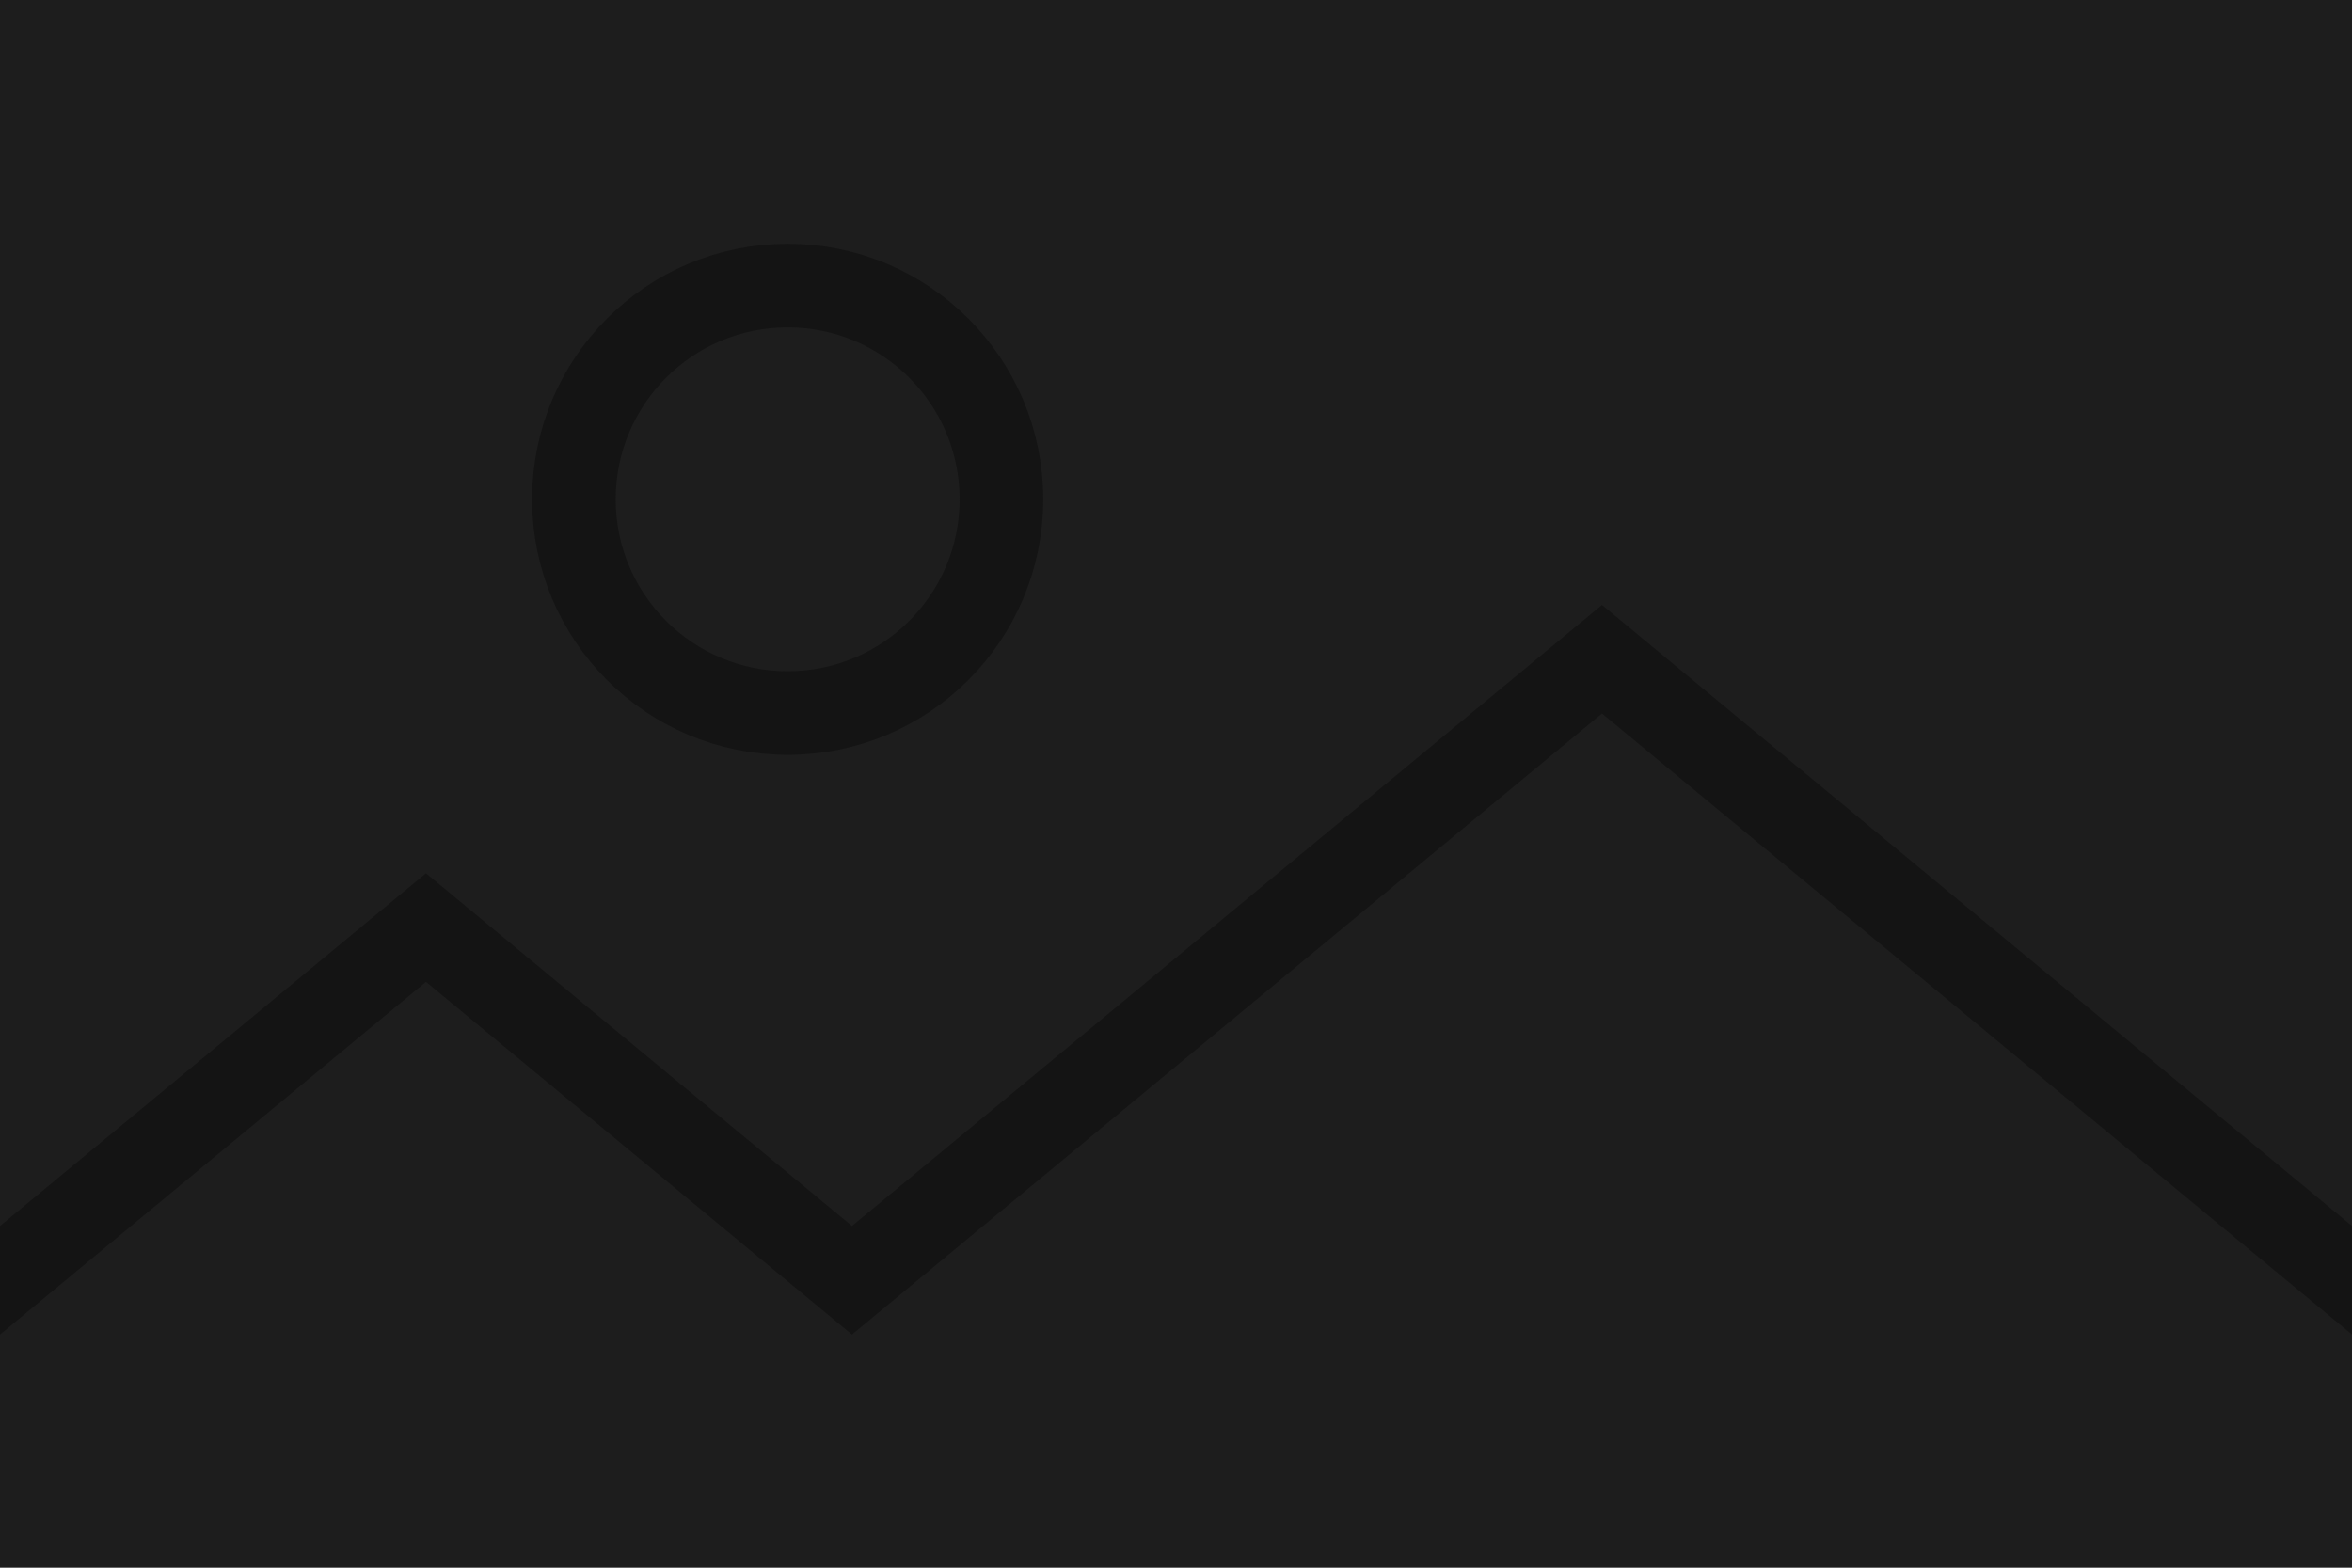
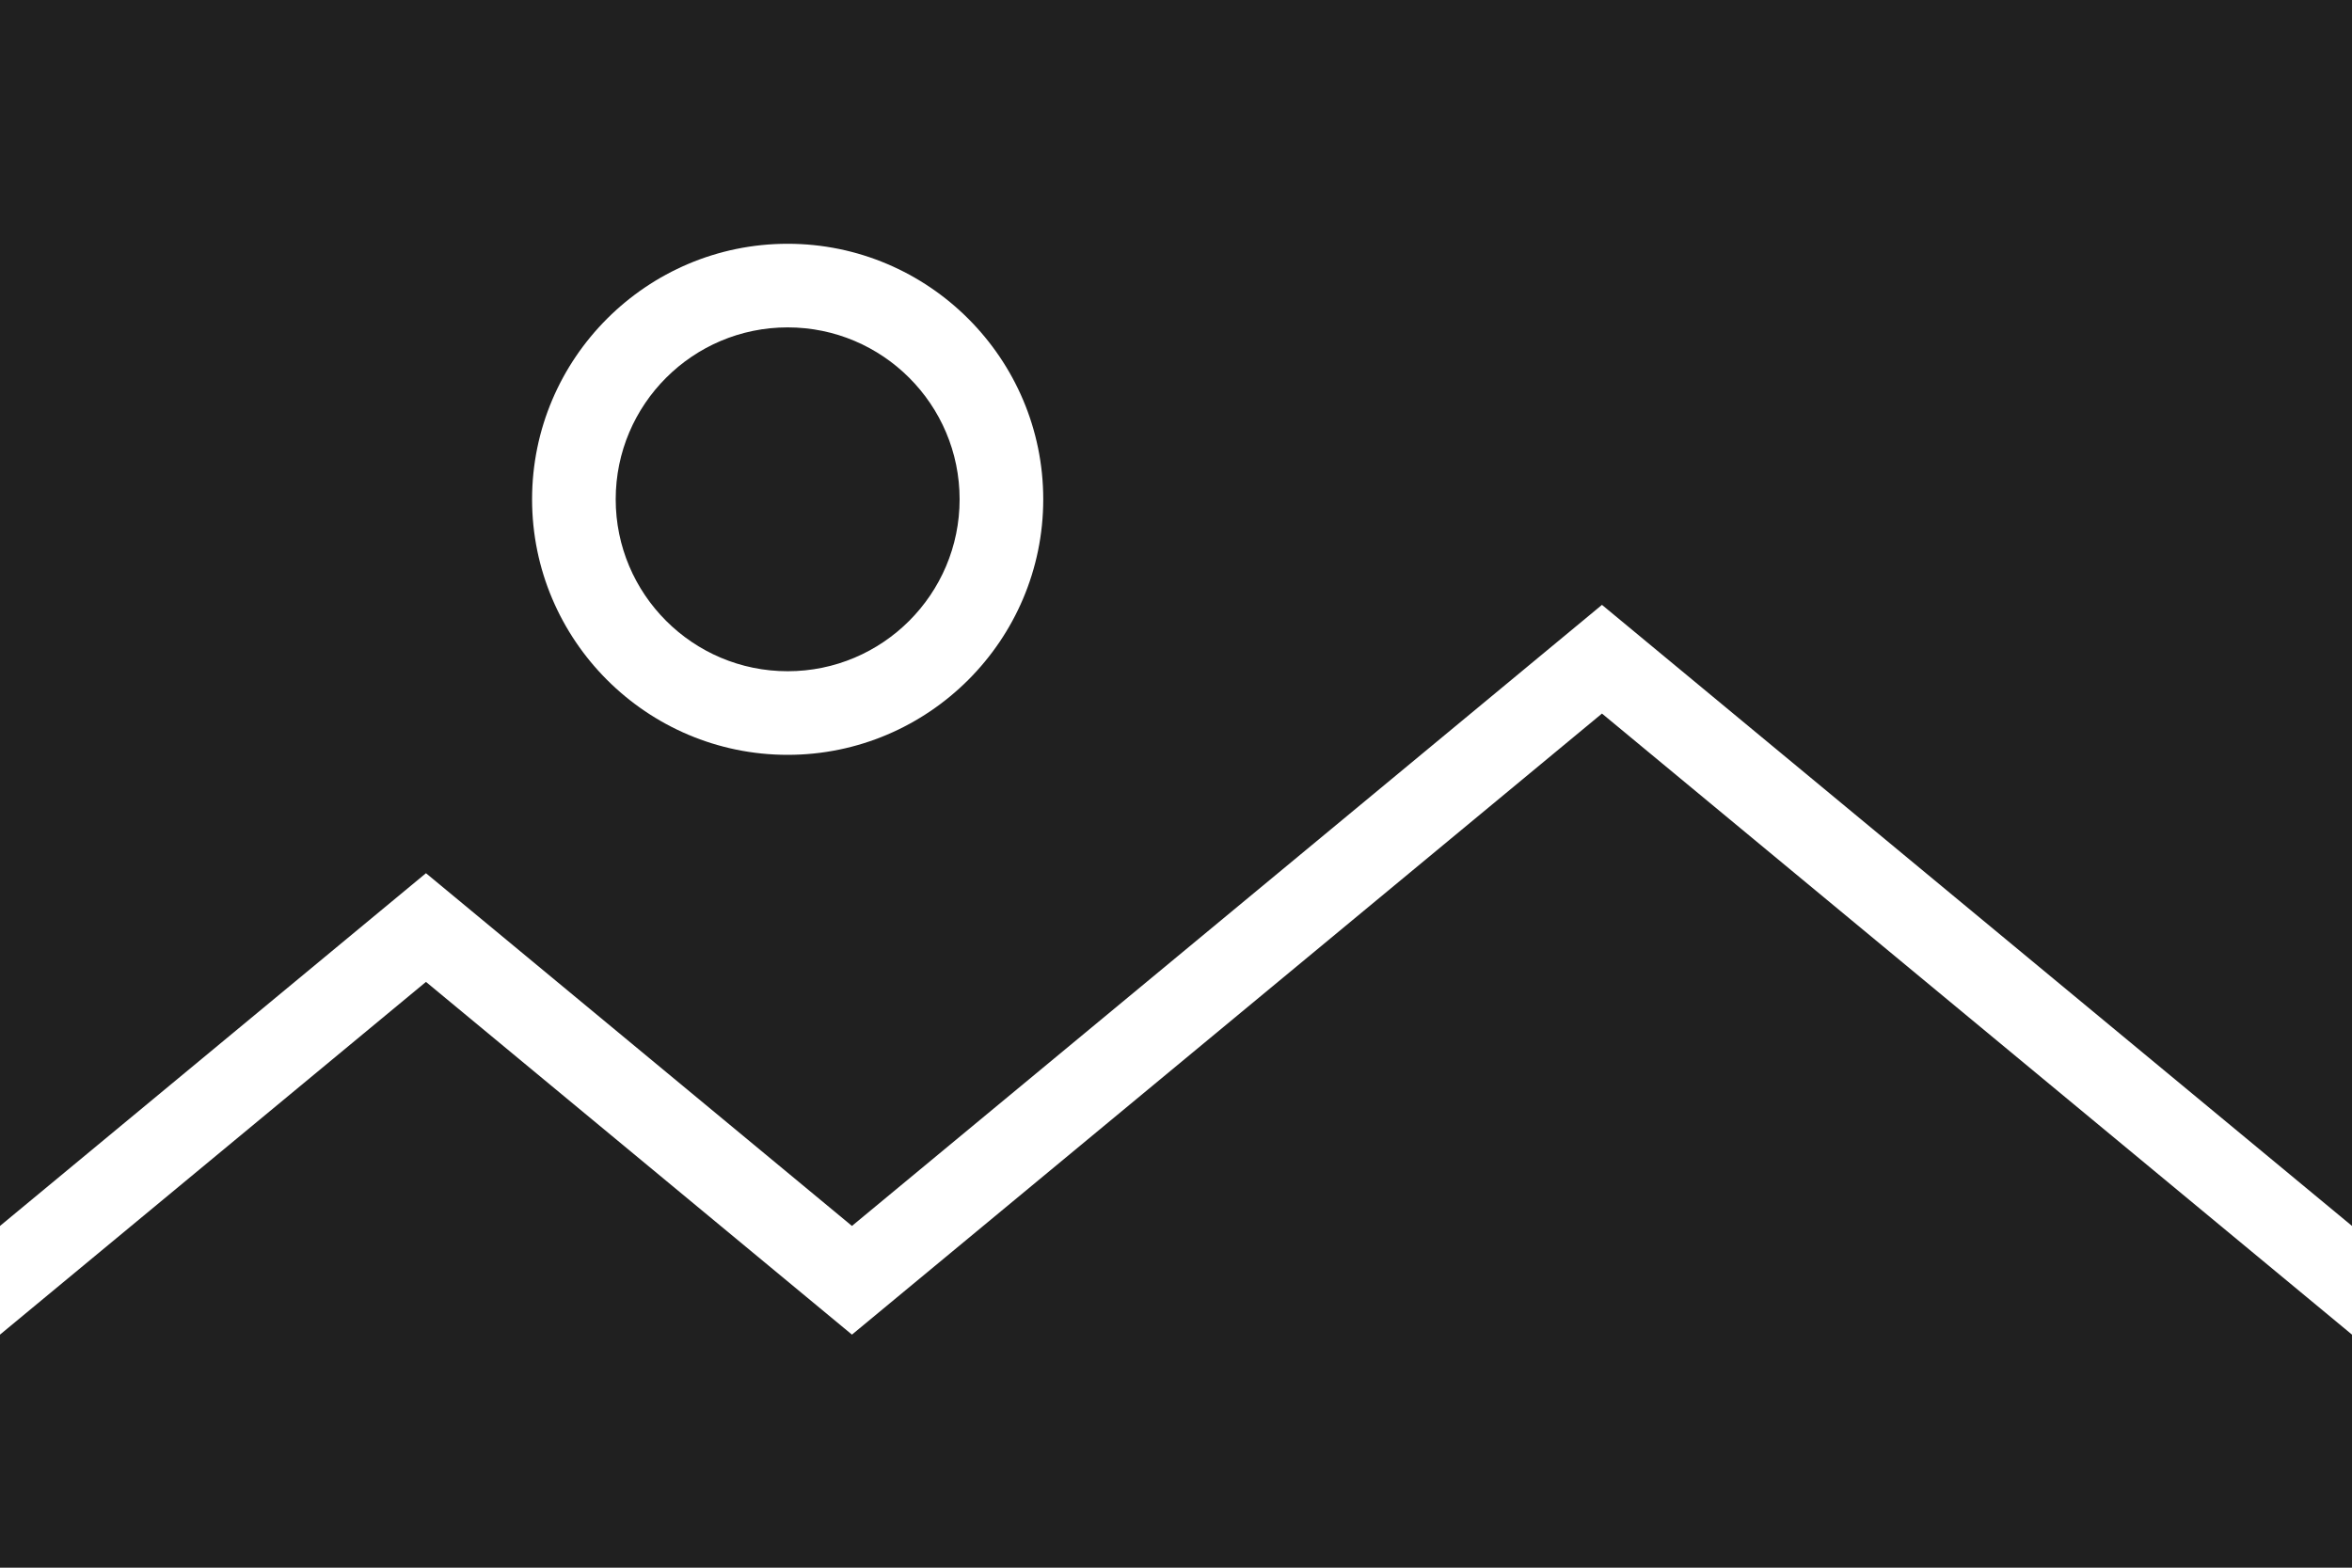
<svg xmlns="http://www.w3.org/2000/svg" version="1.1" id="Layer_1" x="0px" y="0px" viewBox="0 0 900 600" style="enable-background:new 0 0 900 600;" xml:space="preserve">
  <style type="text/css">
- 	.st0{fill:#1D1D1D;}
- 	.st1{fill:none;stroke:#141414;stroke-width:32;stroke-linecap:square;stroke-miterlimit:10;}
+ 	.st0{display:none;fill:#202020;}
+ 	.st1{fill:#202020;}
</style>
  <rect class="st0" width="900" height="600" />
-   <circle class="st1" cx="301.4" cy="191.1" r="81.8" />
-   <path class="st1" d="M0,490l163-135l163,135l287-237.7L900,490" />
+   <path class="st1" d="M900,510.8V600H0v-89.2l163-135l163,135l287-237.7L900,510.8z M0,469.2V0h900v469.2L613,231.5L326,469.2  l-163-135L0,469.2z M203.6,191.1c0,53.9,43.9,97.8,97.8,97.8c53.9,0,97.8-43.9,97.8-97.8s-43.9-97.8-97.8-97.8  C247.5,93.3,203.6,137.2,203.6,191.1z M301.4,256.9c36.3,0,65.8-29.5,65.8-65.8s-29.5-65.8-65.8-65.8s-65.8,29.5-65.8,65.8  S265.1,256.9,301.4,256.9z" />
</svg>
